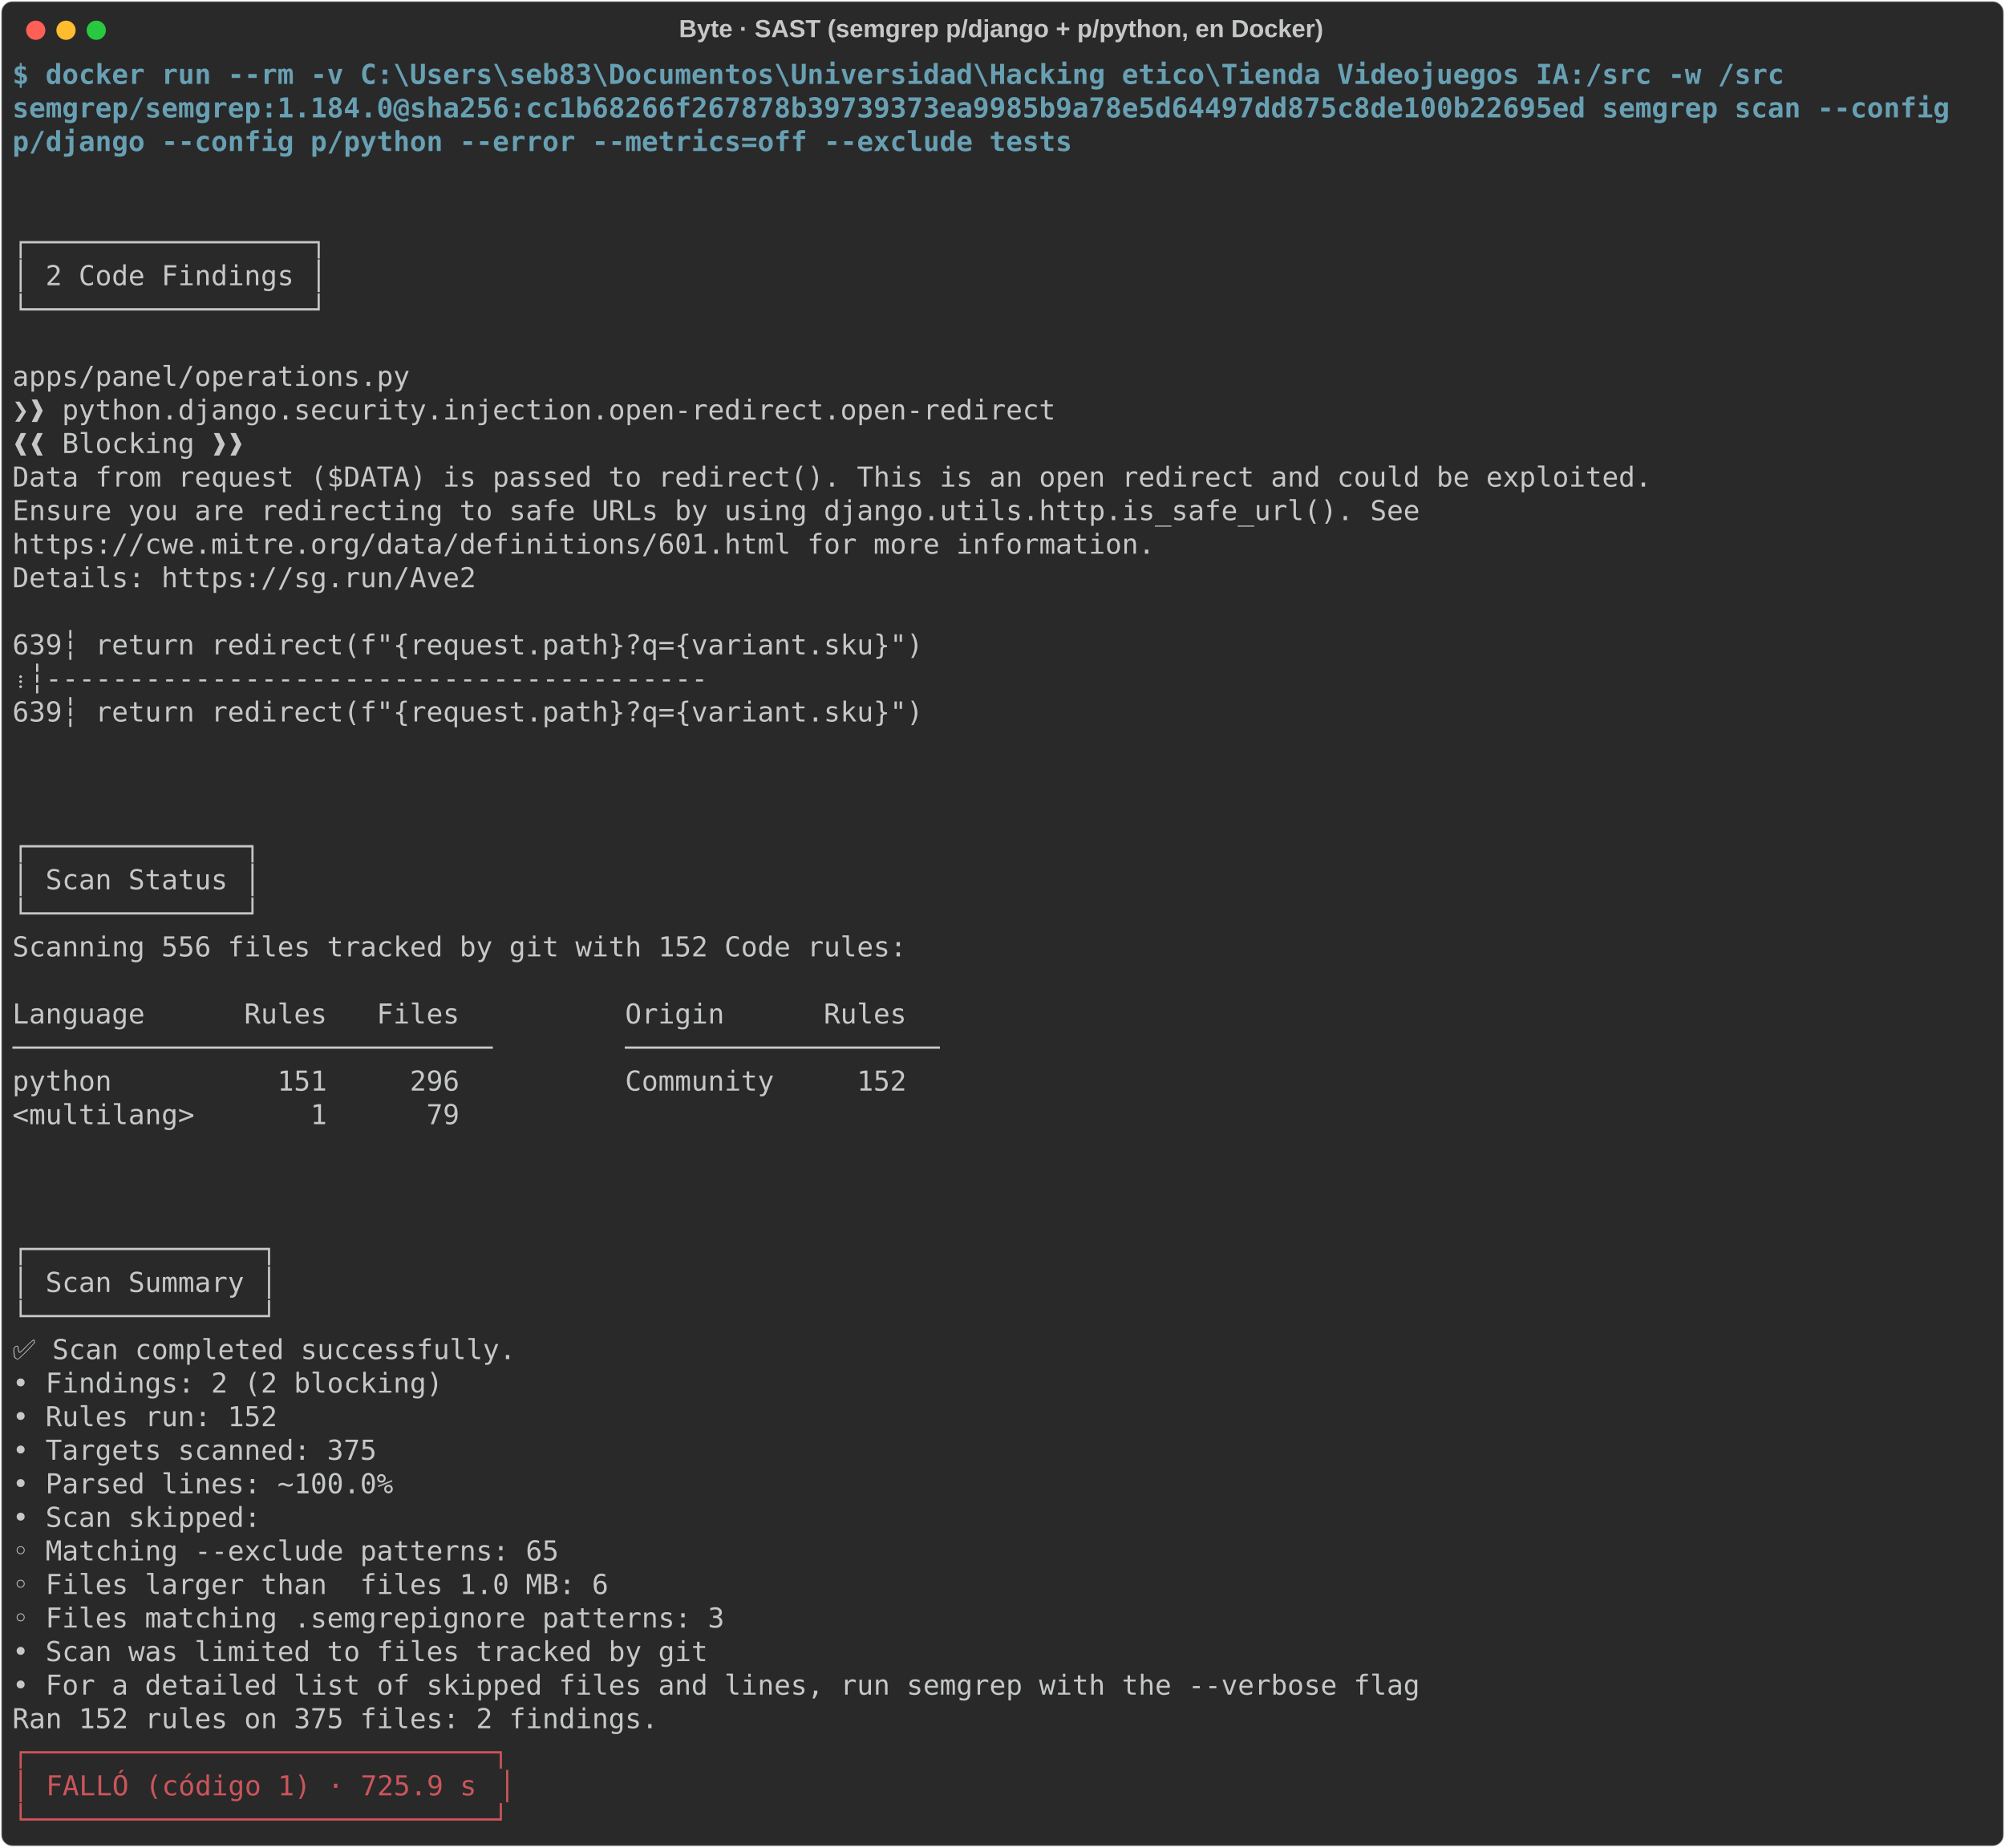
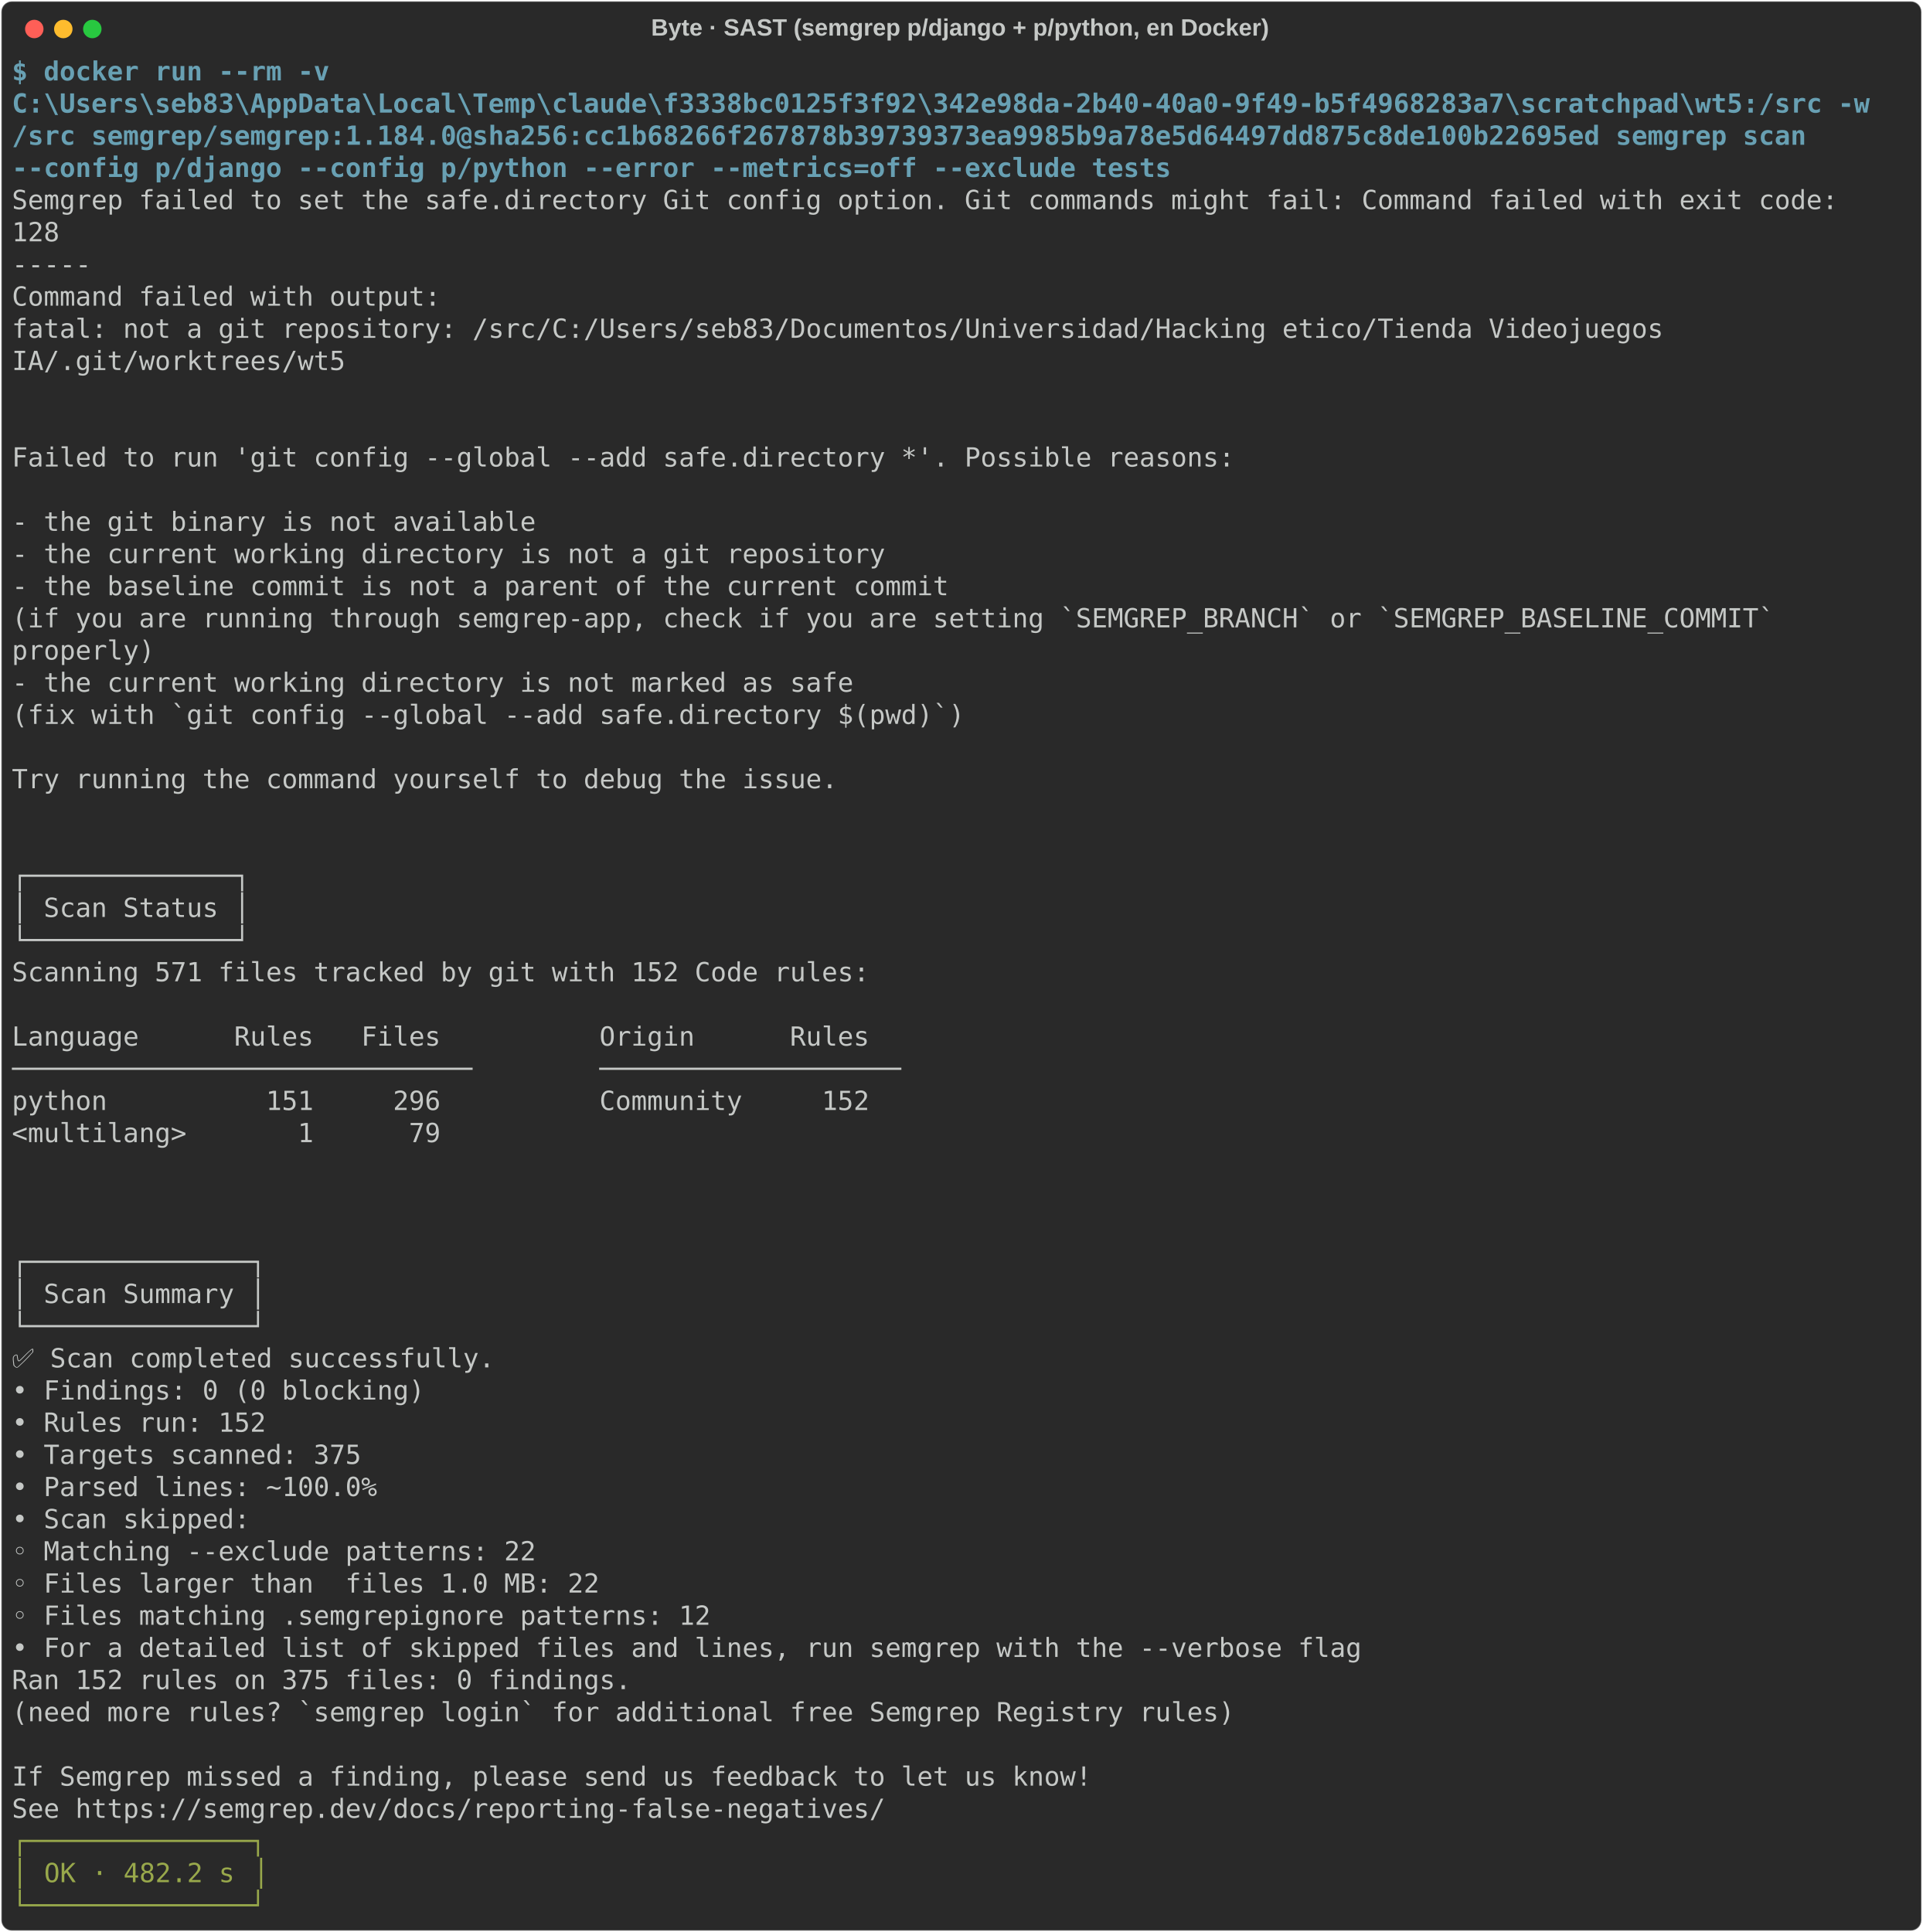
- <svg xmlns="http://www.w3.org/2000/svg" class="rich-terminal" viewBox="0 0 1458 1343.2">
+ <svg xmlns="http://www.w3.org/2000/svg" class="rich-terminal" viewBox="0 0 1458 1465.2">
  <style>

    @font-face {
        font-family: "Fira Code";
        src: local("FiraCode-Regular"),
                url("https://cdnjs.cloudflare.com/ajax/libs/firacode/6.2.0/woff2/FiraCode-Regular.woff2") format("woff2"),
                url("https://cdnjs.cloudflare.com/ajax/libs/firacode/6.2.0/woff/FiraCode-Regular.woff") format("woff");
        font-style: normal;
        font-weight: 400;
    }
    @font-face {
        font-family: "Fira Code";
        src: local("FiraCode-Bold"),
                url("https://cdnjs.cloudflare.com/ajax/libs/firacode/6.2.0/woff2/FiraCode-Bold.woff2") format("woff2"),
                url("https://cdnjs.cloudflare.com/ajax/libs/firacode/6.2.0/woff/FiraCode-Bold.woff") format("woff");
        font-style: bold;
        font-weight: 700;
    }

-     .terminal-3394221997-matrix {
+     .terminal-818592085-matrix {
        font-family: Fira Code, monospace;
        font-size: 20px;
        line-height: 24.4px;
        font-variant-east-asian: full-width;
    }

-     .terminal-3394221997-title {
+     .terminal-818592085-title {
        font-size: 18px;
        font-weight: bold;
        font-family: arial;
    }

-     .terminal-3394221997-r1 { fill: #68a0b3;font-weight: bold }
- .terminal-3394221997-r2 { fill: #c5c8c6 }
- .terminal-3394221997-r3 { fill: #cc555a }
+     .terminal-818592085-r1 { fill: #68a0b3;font-weight: bold }
+ .terminal-818592085-r2 { fill: #c5c8c6 }
+ .terminal-818592085-r3 { fill: #98a84b }
    </style>
  <defs>
-     <clipPath id="terminal-3394221997-clip-terminal">
-       <rect x="0" y="0" width="1438.6" height="1292.2" />
-     </clipPath>
-     <clipPath id="terminal-3394221997-line-0">
+     <clipPath id="terminal-818592085-clip-terminal">
+       <rect x="0" y="0" width="1438.6" height="1414.2" />
+     </clipPath>
+     <clipPath id="terminal-818592085-line-0">
      <rect x="0" y="1.5" width="1439.6" height="24.65" />
    </clipPath>
-     <clipPath id="terminal-3394221997-line-1">
+     <clipPath id="terminal-818592085-line-1">
      <rect x="0" y="25.9" width="1439.6" height="24.65" />
    </clipPath>
-     <clipPath id="terminal-3394221997-line-2">
+     <clipPath id="terminal-818592085-line-2">
      <rect x="0" y="50.3" width="1439.6" height="24.65" />
    </clipPath>
-     <clipPath id="terminal-3394221997-line-3">
+     <clipPath id="terminal-818592085-line-3">
      <rect x="0" y="74.7" width="1439.6" height="24.65" />
    </clipPath>
-     <clipPath id="terminal-3394221997-line-4">
+     <clipPath id="terminal-818592085-line-4">
      <rect x="0" y="99.1" width="1439.6" height="24.65" />
    </clipPath>
-     <clipPath id="terminal-3394221997-line-5">
+     <clipPath id="terminal-818592085-line-5">
      <rect x="0" y="123.5" width="1439.6" height="24.65" />
    </clipPath>
-     <clipPath id="terminal-3394221997-line-6">
+     <clipPath id="terminal-818592085-line-6">
      <rect x="0" y="147.9" width="1439.6" height="24.65" />
    </clipPath>
-     <clipPath id="terminal-3394221997-line-7">
+     <clipPath id="terminal-818592085-line-7">
      <rect x="0" y="172.3" width="1439.6" height="24.65" />
    </clipPath>
-     <clipPath id="terminal-3394221997-line-8">
+     <clipPath id="terminal-818592085-line-8">
      <rect x="0" y="196.7" width="1439.6" height="24.65" />
    </clipPath>
-     <clipPath id="terminal-3394221997-line-9">
+     <clipPath id="terminal-818592085-line-9">
      <rect x="0" y="221.1" width="1439.6" height="24.65" />
    </clipPath>
-     <clipPath id="terminal-3394221997-line-10">
+     <clipPath id="terminal-818592085-line-10">
      <rect x="0" y="245.5" width="1439.6" height="24.65" />
    </clipPath>
-     <clipPath id="terminal-3394221997-line-11">
+     <clipPath id="terminal-818592085-line-11">
      <rect x="0" y="269.9" width="1439.6" height="24.65" />
    </clipPath>
-     <clipPath id="terminal-3394221997-line-12">
+     <clipPath id="terminal-818592085-line-12">
      <rect x="0" y="294.3" width="1439.6" height="24.65" />
    </clipPath>
-     <clipPath id="terminal-3394221997-line-13">
+     <clipPath id="terminal-818592085-line-13">
      <rect x="0" y="318.7" width="1439.6" height="24.65" />
    </clipPath>
-     <clipPath id="terminal-3394221997-line-14">
+     <clipPath id="terminal-818592085-line-14">
      <rect x="0" y="343.1" width="1439.6" height="24.65" />
    </clipPath>
-     <clipPath id="terminal-3394221997-line-15">
+     <clipPath id="terminal-818592085-line-15">
      <rect x="0" y="367.5" width="1439.6" height="24.65" />
    </clipPath>
-     <clipPath id="terminal-3394221997-line-16">
+     <clipPath id="terminal-818592085-line-16">
      <rect x="0" y="391.9" width="1439.6" height="24.65" />
    </clipPath>
-     <clipPath id="terminal-3394221997-line-17">
+     <clipPath id="terminal-818592085-line-17">
      <rect x="0" y="416.3" width="1439.6" height="24.65" />
    </clipPath>
-     <clipPath id="terminal-3394221997-line-18">
+     <clipPath id="terminal-818592085-line-18">
      <rect x="0" y="440.7" width="1439.6" height="24.65" />
    </clipPath>
-     <clipPath id="terminal-3394221997-line-19">
+     <clipPath id="terminal-818592085-line-19">
      <rect x="0" y="465.1" width="1439.6" height="24.65" />
    </clipPath>
-     <clipPath id="terminal-3394221997-line-20">
+     <clipPath id="terminal-818592085-line-20">
      <rect x="0" y="489.5" width="1439.6" height="24.65" />
    </clipPath>
-     <clipPath id="terminal-3394221997-line-21">
+     <clipPath id="terminal-818592085-line-21">
      <rect x="0" y="513.9" width="1439.6" height="24.65" />
    </clipPath>
-     <clipPath id="terminal-3394221997-line-22">
+     <clipPath id="terminal-818592085-line-22">
      <rect x="0" y="538.3" width="1439.6" height="24.65" />
    </clipPath>
-     <clipPath id="terminal-3394221997-line-23">
+     <clipPath id="terminal-818592085-line-23">
      <rect x="0" y="562.7" width="1439.6" height="24.65" />
    </clipPath>
-     <clipPath id="terminal-3394221997-line-24">
+     <clipPath id="terminal-818592085-line-24">
      <rect x="0" y="587.1" width="1439.6" height="24.65" />
    </clipPath>
-     <clipPath id="terminal-3394221997-line-25">
+     <clipPath id="terminal-818592085-line-25">
      <rect x="0" y="611.5" width="1439.6" height="24.65" />
    </clipPath>
-     <clipPath id="terminal-3394221997-line-26">
+     <clipPath id="terminal-818592085-line-26">
      <rect x="0" y="635.9" width="1439.6" height="24.65" />
    </clipPath>
-     <clipPath id="terminal-3394221997-line-27">
+     <clipPath id="terminal-818592085-line-27">
      <rect x="0" y="660.3" width="1439.6" height="24.65" />
    </clipPath>
-     <clipPath id="terminal-3394221997-line-28">
+     <clipPath id="terminal-818592085-line-28">
      <rect x="0" y="684.7" width="1439.6" height="24.65" />
    </clipPath>
-     <clipPath id="terminal-3394221997-line-29">
+     <clipPath id="terminal-818592085-line-29">
      <rect x="0" y="709.1" width="1439.6" height="24.65" />
    </clipPath>
-     <clipPath id="terminal-3394221997-line-30">
+     <clipPath id="terminal-818592085-line-30">
      <rect x="0" y="733.5" width="1439.6" height="24.65" />
    </clipPath>
-     <clipPath id="terminal-3394221997-line-31">
+     <clipPath id="terminal-818592085-line-31">
      <rect x="0" y="757.9" width="1439.6" height="24.65" />
    </clipPath>
-     <clipPath id="terminal-3394221997-line-32">
+     <clipPath id="terminal-818592085-line-32">
      <rect x="0" y="782.3" width="1439.6" height="24.65" />
    </clipPath>
-     <clipPath id="terminal-3394221997-line-33">
+     <clipPath id="terminal-818592085-line-33">
      <rect x="0" y="806.7" width="1439.6" height="24.65" />
    </clipPath>
-     <clipPath id="terminal-3394221997-line-34">
+     <clipPath id="terminal-818592085-line-34">
      <rect x="0" y="831.1" width="1439.6" height="24.65" />
    </clipPath>
-     <clipPath id="terminal-3394221997-line-35">
+     <clipPath id="terminal-818592085-line-35">
      <rect x="0" y="855.5" width="1439.6" height="24.65" />
    </clipPath>
-     <clipPath id="terminal-3394221997-line-36">
+     <clipPath id="terminal-818592085-line-36">
      <rect x="0" y="879.9" width="1439.6" height="24.65" />
    </clipPath>
-     <clipPath id="terminal-3394221997-line-37">
+     <clipPath id="terminal-818592085-line-37">
      <rect x="0" y="904.3" width="1439.6" height="24.65" />
    </clipPath>
-     <clipPath id="terminal-3394221997-line-38">
+     <clipPath id="terminal-818592085-line-38">
      <rect x="0" y="928.7" width="1439.6" height="24.65" />
    </clipPath>
-     <clipPath id="terminal-3394221997-line-39">
+     <clipPath id="terminal-818592085-line-39">
      <rect x="0" y="953.1" width="1439.6" height="24.65" />
    </clipPath>
-     <clipPath id="terminal-3394221997-line-40">
+     <clipPath id="terminal-818592085-line-40">
      <rect x="0" y="977.5" width="1439.6" height="24.65" />
    </clipPath>
-     <clipPath id="terminal-3394221997-line-41">
+     <clipPath id="terminal-818592085-line-41">
      <rect x="0" y="1001.9" width="1439.6" height="24.65" />
    </clipPath>
-     <clipPath id="terminal-3394221997-line-42">
+     <clipPath id="terminal-818592085-line-42">
      <rect x="0" y="1026.3" width="1439.6" height="24.65" />
    </clipPath>
-     <clipPath id="terminal-3394221997-line-43">
+     <clipPath id="terminal-818592085-line-43">
      <rect x="0" y="1050.7" width="1439.6" height="24.65" />
    </clipPath>
-     <clipPath id="terminal-3394221997-line-44">
+     <clipPath id="terminal-818592085-line-44">
      <rect x="0" y="1075.1" width="1439.6" height="24.65" />
    </clipPath>
-     <clipPath id="terminal-3394221997-line-45">
+     <clipPath id="terminal-818592085-line-45">
      <rect x="0" y="1099.5" width="1439.6" height="24.65" />
    </clipPath>
-     <clipPath id="terminal-3394221997-line-46">
+     <clipPath id="terminal-818592085-line-46">
      <rect x="0" y="1123.9" width="1439.6" height="24.65" />
    </clipPath>
-     <clipPath id="terminal-3394221997-line-47">
+     <clipPath id="terminal-818592085-line-47">
      <rect x="0" y="1148.3" width="1439.6" height="24.65" />
    </clipPath>
-     <clipPath id="terminal-3394221997-line-48">
+     <clipPath id="terminal-818592085-line-48">
      <rect x="0" y="1172.7" width="1439.6" height="24.65" />
    </clipPath>
-     <clipPath id="terminal-3394221997-line-49">
+     <clipPath id="terminal-818592085-line-49">
      <rect x="0" y="1197.1" width="1439.6" height="24.65" />
    </clipPath>
-     <clipPath id="terminal-3394221997-line-50">
+     <clipPath id="terminal-818592085-line-50">
      <rect x="0" y="1221.5" width="1439.6" height="24.65" />
    </clipPath>
-     <clipPath id="terminal-3394221997-line-51">
+     <clipPath id="terminal-818592085-line-51">
      <rect x="0" y="1245.9" width="1439.6" height="24.65" />
    </clipPath>
+     <clipPath id="terminal-818592085-line-52">
+       <rect x="0" y="1270.3" width="1439.6" height="24.65" />
+     </clipPath>
+     <clipPath id="terminal-818592085-line-53">
+       <rect x="0" y="1294.7" width="1439.6" height="24.65" />
+     </clipPath>
+     <clipPath id="terminal-818592085-line-54">
+       <rect x="0" y="1319.1" width="1439.6" height="24.65" />
+     </clipPath>
+     <clipPath id="terminal-818592085-line-55">
+       <rect x="0" y="1343.5" width="1439.6" height="24.65" />
+     </clipPath>
+     <clipPath id="terminal-818592085-line-56">
+       <rect x="0" y="1367.9" width="1439.6" height="24.65" />
+     </clipPath>
  </defs>
-   <rect fill="#292929" stroke="rgba(255,255,255,0.35)" stroke-width="1" x="1" y="1" width="1456" height="1341.2" rx="8" />
-   <text class="terminal-3394221997-title" fill="#c5c8c6" text-anchor="middle" x="728" y="27">Byte · SAST (semgrep p/django + p/python, en Docker)</text>
+   <rect fill="#292929" stroke="rgba(255,255,255,0.35)" stroke-width="1" x="1" y="1" width="1456" height="1463.2" rx="8" />
+   <text class="terminal-818592085-title" fill="#c5c8c6" text-anchor="middle" x="728" y="27">Byte · SAST (semgrep p/django + p/python, en Docker)</text>
  <g transform="translate(26,22)">
    <circle cx="0" cy="0" r="7" fill="#ff5f57" />
    <circle cx="22" cy="0" r="7" fill="#febc2e" />
    <circle cx="44" cy="0" r="7" fill="#28c840" />
  </g>
-   <g transform="translate(9, 41)" clip-path="url(#terminal-3394221997-clip-terminal)">
-     <g class="terminal-3394221997-matrix">
-       <text class="terminal-3394221997-r1" x="0" y="20" textLength="1317.6" clip-path="url(#terminal-3394221997-line-0)">$ docker run --rm -v C:\Users\seb83\Documentos\Universidad\Hacking etico\Tienda Videojuegos IA:/src -w /src </text>
-       <text class="terminal-3394221997-r2" x="1439.6" y="20" textLength="12.2" clip-path="url(#terminal-3394221997-line-0)">
- </text>
-       <text class="terminal-3394221997-r1" x="0" y="44.4" textLength="1439.6" clip-path="url(#terminal-3394221997-line-1)">semgrep/semgrep:1.184.0@sha256:cc1b68266f267878b39739373ea9985b9a78e5d64497dd875c8de100b22695ed semgrep scan --config </text>
-       <text class="terminal-3394221997-r2" x="1439.6" y="44.4" textLength="12.2" clip-path="url(#terminal-3394221997-line-1)">
- </text>
-       <text class="terminal-3394221997-r1" x="0" y="68.8" textLength="780.8" clip-path="url(#terminal-3394221997-line-2)">p/django --config p/python --error --metrics=off --exclude tests</text>
-       <text class="terminal-3394221997-r2" x="1439.6" y="68.8" textLength="12.2" clip-path="url(#terminal-3394221997-line-2)">
- </text>
-       <text class="terminal-3394221997-r2" x="1439.6" y="93.2" textLength="12.2" clip-path="url(#terminal-3394221997-line-3)">
- </text>
-       <text class="terminal-3394221997-r2" x="1439.6" y="117.6" textLength="12.2" clip-path="url(#terminal-3394221997-line-4)">
- </text>
-       <text class="terminal-3394221997-r2" x="0" y="142" textLength="231.8" clip-path="url(#terminal-3394221997-line-5)">┌─────────────────┐</text>
-       <text class="terminal-3394221997-r2" x="1439.6" y="142" textLength="12.2" clip-path="url(#terminal-3394221997-line-5)">
- </text>
-       <text class="terminal-3394221997-r2" x="0" y="166.4" textLength="231.8" clip-path="url(#terminal-3394221997-line-6)">│ 2 Code Findings │</text>
-       <text class="terminal-3394221997-r2" x="1439.6" y="166.4" textLength="12.2" clip-path="url(#terminal-3394221997-line-6)">
- </text>
-       <text class="terminal-3394221997-r2" x="0" y="190.8" textLength="231.8" clip-path="url(#terminal-3394221997-line-7)">└─────────────────┘</text>
-       <text class="terminal-3394221997-r2" x="1439.6" y="190.8" textLength="12.2" clip-path="url(#terminal-3394221997-line-7)">
- </text>
-       <text class="terminal-3394221997-r2" x="1439.6" y="215.2" textLength="12.2" clip-path="url(#terminal-3394221997-line-8)">
- </text>
-       <text class="terminal-3394221997-r2" x="0" y="239.6" textLength="341.6" clip-path="url(#terminal-3394221997-line-9)">    apps/panel/operations.py</text>
-       <text class="terminal-3394221997-r2" x="1439.6" y="239.6" textLength="12.2" clip-path="url(#terminal-3394221997-line-9)">
- </text>
-       <text class="terminal-3394221997-r2" x="0" y="264" textLength="817.4" clip-path="url(#terminal-3394221997-line-10)">    ❯❱ python.django.security.injection.open-redirect.open-redirect</text>
-       <text class="terminal-3394221997-r2" x="1439.6" y="264" textLength="12.2" clip-path="url(#terminal-3394221997-line-10)">
- </text>
-       <text class="terminal-3394221997-r2" x="0" y="288.4" textLength="292.8" clip-path="url(#terminal-3394221997-line-11)">          ❰❰ Blocking ❱❱</text>
-       <text class="terminal-3394221997-r2" x="1439.6" y="288.4" textLength="12.2" clip-path="url(#terminal-3394221997-line-11)">
- </text>
-       <text class="terminal-3394221997-r2" x="0" y="312.8" textLength="1329.8" clip-path="url(#terminal-3394221997-line-12)">          Data from request ($DATA) is passed to redirect(). This is an open redirect and could be exploited.</text>
-       <text class="terminal-3394221997-r2" x="1439.6" y="312.8" textLength="12.2" clip-path="url(#terminal-3394221997-line-12)">
- </text>
-       <text class="terminal-3394221997-r2" x="0" y="337.2" textLength="1329.8" clip-path="url(#terminal-3394221997-line-13)">          Ensure you are redirecting to safe URLs by using django.utils.http.is_safe_url(). See              </text>
-       <text class="terminal-3394221997-r2" x="1439.6" y="337.2" textLength="12.2" clip-path="url(#terminal-3394221997-line-13)">
- </text>
-       <text class="terminal-3394221997-r2" x="0" y="361.6" textLength="1329.8" clip-path="url(#terminal-3394221997-line-14)">          https://cwe.mitre.org/data/definitions/601.html for more information.                              </text>
-       <text class="terminal-3394221997-r2" x="1439.6" y="361.6" textLength="12.2" clip-path="url(#terminal-3394221997-line-14)">
- </text>
-       <text class="terminal-3394221997-r2" x="0" y="386" textLength="1329.8" clip-path="url(#terminal-3394221997-line-15)">          Details: https://sg.run/Ave2                                                                       </text>
-       <text class="terminal-3394221997-r2" x="1439.6" y="386" textLength="12.2" clip-path="url(#terminal-3394221997-line-15)">
- </text>
-       <text class="terminal-3394221997-r2" x="1439.6" y="410.4" textLength="12.2" clip-path="url(#terminal-3394221997-line-16)">
- </text>
-       <text class="terminal-3394221997-r2" x="0" y="434.8" textLength="793" clip-path="url(#terminal-3394221997-line-17)">          639┆ return redirect(f"{request.path}?q={variant.sku}")</text>
-       <text class="terminal-3394221997-r2" x="1439.6" y="434.8" textLength="12.2" clip-path="url(#terminal-3394221997-line-17)">
- </text>
-       <text class="terminal-3394221997-r2" x="0" y="459.2" textLength="658.8" clip-path="url(#terminal-3394221997-line-18)">            ⋮┆----------------------------------------</text>
-       <text class="terminal-3394221997-r2" x="1439.6" y="459.2" textLength="12.2" clip-path="url(#terminal-3394221997-line-18)">
- </text>
-       <text class="terminal-3394221997-r2" x="0" y="483.6" textLength="793" clip-path="url(#terminal-3394221997-line-19)">          639┆ return redirect(f"{request.path}?q={variant.sku}")</text>
-       <text class="terminal-3394221997-r2" x="1439.6" y="483.6" textLength="12.2" clip-path="url(#terminal-3394221997-line-19)">
- </text>
-       <text class="terminal-3394221997-r2" x="1439.6" y="508" textLength="12.2" clip-path="url(#terminal-3394221997-line-20)">
- </text>
-       <text class="terminal-3394221997-r2" x="1439.6" y="532.4" textLength="12.2" clip-path="url(#terminal-3394221997-line-21)">
- </text>
-       <text class="terminal-3394221997-r2" x="1439.6" y="556.8" textLength="12.2" clip-path="url(#terminal-3394221997-line-22)">
- </text>
-       <text class="terminal-3394221997-r2" x="0" y="581.2" textLength="183" clip-path="url(#terminal-3394221997-line-23)">┌─────────────┐</text>
-       <text class="terminal-3394221997-r2" x="1439.6" y="581.2" textLength="12.2" clip-path="url(#terminal-3394221997-line-23)">
- </text>
-       <text class="terminal-3394221997-r2" x="0" y="605.6" textLength="183" clip-path="url(#terminal-3394221997-line-24)">│ Scan Status │</text>
-       <text class="terminal-3394221997-r2" x="1439.6" y="605.6" textLength="12.2" clip-path="url(#terminal-3394221997-line-24)">
- </text>
-       <text class="terminal-3394221997-r2" x="0" y="630" textLength="183" clip-path="url(#terminal-3394221997-line-25)">└─────────────┘</text>
-       <text class="terminal-3394221997-r2" x="1439.6" y="630" textLength="12.2" clip-path="url(#terminal-3394221997-line-25)">
- </text>
-       <text class="terminal-3394221997-r2" x="0" y="654.4" textLength="683.2" clip-path="url(#terminal-3394221997-line-26)">  Scanning 556 files tracked by git with 152 Code rules:</text>
-       <text class="terminal-3394221997-r2" x="1439.6" y="654.4" textLength="12.2" clip-path="url(#terminal-3394221997-line-26)">
- </text>
-       <text class="terminal-3394221997-r2" x="1439.6" y="678.8" textLength="12.2" clip-path="url(#terminal-3394221997-line-27)">
- </text>
-       <text class="terminal-3394221997-r2" x="0" y="703.2" textLength="1439.6" clip-path="url(#terminal-3394221997-line-28)">  Language      Rules   Files          Origin      Rules                                                              </text>
-       <text class="terminal-3394221997-r2" x="1439.6" y="703.2" textLength="12.2" clip-path="url(#terminal-3394221997-line-28)">
- </text>
-       <text class="terminal-3394221997-r2" x="0" y="727.6" textLength="1439.6" clip-path="url(#terminal-3394221997-line-29)"> ─────────────────────────────        ───────────────────                                                             </text>
-       <text class="terminal-3394221997-r2" x="1439.6" y="727.6" textLength="12.2" clip-path="url(#terminal-3394221997-line-29)">
- </text>
-       <text class="terminal-3394221997-r2" x="0" y="752" textLength="1439.6" clip-path="url(#terminal-3394221997-line-30)">  python          151     296          Community     152                                                              </text>
-       <text class="terminal-3394221997-r2" x="1439.6" y="752" textLength="12.2" clip-path="url(#terminal-3394221997-line-30)">
- </text>
-       <text class="terminal-3394221997-r2" x="0" y="776.4" textLength="1439.6" clip-path="url(#terminal-3394221997-line-31)">  &lt;multilang&gt;       1      79                                                                                         </text>
-       <text class="terminal-3394221997-r2" x="1439.6" y="776.4" textLength="12.2" clip-path="url(#terminal-3394221997-line-31)">
- </text>
-       <text class="terminal-3394221997-r2" x="1439.6" y="800.8" textLength="12.2" clip-path="url(#terminal-3394221997-line-32)">
- </text>
-       <text class="terminal-3394221997-r2" x="1439.6" y="825.2" textLength="12.2" clip-path="url(#terminal-3394221997-line-33)">
- </text>
-       <text class="terminal-3394221997-r2" x="1439.6" y="849.6" textLength="12.2" clip-path="url(#terminal-3394221997-line-34)">
- </text>
-       <text class="terminal-3394221997-r2" x="0" y="874" textLength="195.2" clip-path="url(#terminal-3394221997-line-35)">┌──────────────┐</text>
-       <text class="terminal-3394221997-r2" x="1439.6" y="874" textLength="12.2" clip-path="url(#terminal-3394221997-line-35)">
- </text>
-       <text class="terminal-3394221997-r2" x="0" y="898.4" textLength="195.2" clip-path="url(#terminal-3394221997-line-36)">│ Scan Summary │</text>
-       <text class="terminal-3394221997-r2" x="1439.6" y="898.4" textLength="12.2" clip-path="url(#terminal-3394221997-line-36)">
- </text>
-       <text class="terminal-3394221997-r2" x="0" y="922.8" textLength="195.2" clip-path="url(#terminal-3394221997-line-37)">└──────────────┘</text>
-       <text class="terminal-3394221997-r2" x="1439.6" y="922.8" textLength="12.2" clip-path="url(#terminal-3394221997-line-37)">
- </text>
-       <text class="terminal-3394221997-r2" x="0" y="947.2" textLength="366" clip-path="url(#terminal-3394221997-line-38)">✅ Scan completed successfully.</text>
-       <text class="terminal-3394221997-r2" x="1439.6" y="947.2" textLength="12.2" clip-path="url(#terminal-3394221997-line-38)">
- </text>
-       <text class="terminal-3394221997-r2" x="0" y="971.6" textLength="329.4" clip-path="url(#terminal-3394221997-line-39)"> • Findings: 2 (2 blocking)</text>
-       <text class="terminal-3394221997-r2" x="1439.6" y="971.6" textLength="12.2" clip-path="url(#terminal-3394221997-line-39)">
- </text>
-       <text class="terminal-3394221997-r2" x="0" y="996" textLength="207.4" clip-path="url(#terminal-3394221997-line-40)"> • Rules run: 152</text>
-       <text class="terminal-3394221997-r2" x="1439.6" y="996" textLength="12.2" clip-path="url(#terminal-3394221997-line-40)">
- </text>
-       <text class="terminal-3394221997-r2" x="0" y="1020.4" textLength="280.6" clip-path="url(#terminal-3394221997-line-41)"> • Targets scanned: 375</text>
-       <text class="terminal-3394221997-r2" x="1439.6" y="1020.4" textLength="12.2" clip-path="url(#terminal-3394221997-line-41)">
- </text>
-       <text class="terminal-3394221997-r2" x="0" y="1044.8" textLength="292.8" clip-path="url(#terminal-3394221997-line-42)"> • Parsed lines: ~100.0%</text>
-       <text class="terminal-3394221997-r2" x="1439.6" y="1044.8" textLength="12.2" clip-path="url(#terminal-3394221997-line-42)">
- </text>
-       <text class="terminal-3394221997-r2" x="0" y="1069.2" textLength="207.4" clip-path="url(#terminal-3394221997-line-43)"> • Scan skipped: </text>
-       <text class="terminal-3394221997-r2" x="1439.6" y="1069.2" textLength="12.2" clip-path="url(#terminal-3394221997-line-43)">
- </text>
-       <text class="terminal-3394221997-r2" x="0" y="1093.6" textLength="439.2" clip-path="url(#terminal-3394221997-line-44)">   ◦ Matching --exclude patterns: 65</text>
-       <text class="terminal-3394221997-r2" x="1439.6" y="1093.6" textLength="12.2" clip-path="url(#terminal-3394221997-line-44)">
- </text>
-       <text class="terminal-3394221997-r2" x="0" y="1118" textLength="475.8" clip-path="url(#terminal-3394221997-line-45)">   ◦ Files larger than  files 1.0 MB: 6</text>
-       <text class="terminal-3394221997-r2" x="1439.6" y="1118" textLength="12.2" clip-path="url(#terminal-3394221997-line-45)">
- </text>
-       <text class="terminal-3394221997-r2" x="0" y="1142.4" textLength="561.2" clip-path="url(#terminal-3394221997-line-46)">   ◦ Files matching .semgrepignore patterns: 3</text>
-       <text class="terminal-3394221997-r2" x="1439.6" y="1142.4" textLength="12.2" clip-path="url(#terminal-3394221997-line-46)">
- </text>
-       <text class="terminal-3394221997-r2" x="0" y="1166.8" textLength="524.6" clip-path="url(#terminal-3394221997-line-47)"> • Scan was limited to files tracked by git</text>
-       <text class="terminal-3394221997-r2" x="1439.6" y="1166.8" textLength="12.2" clip-path="url(#terminal-3394221997-line-47)">
- </text>
-       <text class="terminal-3394221997-r2" x="0" y="1191.2" textLength="1049.2" clip-path="url(#terminal-3394221997-line-48)"> • For a detailed list of skipped files and lines, run semgrep with the --verbose flag</text>
-       <text class="terminal-3394221997-r2" x="1439.6" y="1191.2" textLength="12.2" clip-path="url(#terminal-3394221997-line-48)">
- </text>
-       <text class="terminal-3394221997-r2" x="0" y="1215.6" textLength="475.8" clip-path="url(#terminal-3394221997-line-49)">Ran 152 rules on 375 files: 2 findings.</text>
-       <text class="terminal-3394221997-r2" x="1439.6" y="1215.6" textLength="12.2" clip-path="url(#terminal-3394221997-line-49)">
- </text>
-       <text class="terminal-3394221997-r3" x="0" y="1240" textLength="366" clip-path="url(#terminal-3394221997-line-50)">┌────────────────────────────┐</text>
-       <text class="terminal-3394221997-r2" x="1439.6" y="1240" textLength="12.2" clip-path="url(#terminal-3394221997-line-50)">
- </text>
-       <text class="terminal-3394221997-r3" x="0" y="1264.4" textLength="12.2" clip-path="url(#terminal-3394221997-line-51)">│</text>
-       <text class="terminal-3394221997-r3" x="24.4" y="1264.4" textLength="317.2" clip-path="url(#terminal-3394221997-line-51)">FALLÓ (código 1) · 725.9 s</text>
-       <text class="terminal-3394221997-r3" x="353.8" y="1264.4" textLength="12.2" clip-path="url(#terminal-3394221997-line-51)">│</text>
-       <text class="terminal-3394221997-r2" x="1439.6" y="1264.4" textLength="12.2" clip-path="url(#terminal-3394221997-line-51)">
- </text>
-       <text class="terminal-3394221997-r3" x="0" y="1288.8" textLength="366" clip-path="url(#terminal-3394221997-line-52)">└────────────────────────────┘</text>
-       <text class="terminal-3394221997-r2" x="1439.6" y="1288.8" textLength="12.2" clip-path="url(#terminal-3394221997-line-52)">
+   <g transform="translate(9, 41)" clip-path="url(#terminal-818592085-clip-terminal)">
+     <g class="terminal-818592085-matrix">
+       <text class="terminal-818592085-r1" x="0" y="20" textLength="256.2" clip-path="url(#terminal-818592085-line-0)">$ docker run --rm -v </text>
+       <text class="terminal-818592085-r2" x="1439.6" y="20" textLength="12.2" clip-path="url(#terminal-818592085-line-0)">
+ </text>
+       <text class="terminal-818592085-r1" x="0" y="44.4" textLength="1439.6" clip-path="url(#terminal-818592085-line-1)">C:\Users\seb83\AppData\Local\Temp\claude\f3338bc0125f3f92\342e98da-2b40-40a0-9f49-b5f4968283a7\scratchpad\wt5:/src -w </text>
+       <text class="terminal-818592085-r2" x="1439.6" y="44.4" textLength="12.2" clip-path="url(#terminal-818592085-line-1)">
+ </text>
+       <text class="terminal-818592085-r1" x="0" y="68.8" textLength="1390.8" clip-path="url(#terminal-818592085-line-2)">/src semgrep/semgrep:1.184.0@sha256:cc1b68266f267878b39739373ea9985b9a78e5d64497dd875c8de100b22695ed semgrep scan </text>
+       <text class="terminal-818592085-r2" x="1439.6" y="68.8" textLength="12.2" clip-path="url(#terminal-818592085-line-2)">
+ </text>
+       <text class="terminal-818592085-r1" x="0" y="93.2" textLength="890.6" clip-path="url(#terminal-818592085-line-3)">--config p/django --config p/python --error --metrics=off --exclude tests</text>
+       <text class="terminal-818592085-r2" x="1439.6" y="93.2" textLength="12.2" clip-path="url(#terminal-818592085-line-3)">
+ </text>
+       <text class="terminal-818592085-r2" x="0" y="117.6" textLength="1415.2" clip-path="url(#terminal-818592085-line-4)">Semgrep failed to set the safe.directory Git config option. Git commands might fail: Command failed with exit code: </text>
+       <text class="terminal-818592085-r2" x="1439.6" y="117.6" textLength="12.2" clip-path="url(#terminal-818592085-line-4)">
+ </text>
+       <text class="terminal-818592085-r2" x="0" y="142" textLength="36.6" clip-path="url(#terminal-818592085-line-5)">128</text>
+       <text class="terminal-818592085-r2" x="1439.6" y="142" textLength="12.2" clip-path="url(#terminal-818592085-line-5)">
+ </text>
+       <text class="terminal-818592085-r2" x="0" y="166.4" textLength="61" clip-path="url(#terminal-818592085-line-6)">-----</text>
+       <text class="terminal-818592085-r2" x="1439.6" y="166.4" textLength="12.2" clip-path="url(#terminal-818592085-line-6)">
+ </text>
+       <text class="terminal-818592085-r2" x="0" y="190.8" textLength="329.4" clip-path="url(#terminal-818592085-line-7)">Command failed with output:</text>
+       <text class="terminal-818592085-r2" x="1439.6" y="190.8" textLength="12.2" clip-path="url(#terminal-818592085-line-7)">
+ </text>
+       <text class="terminal-818592085-r2" x="0" y="215.2" textLength="1281" clip-path="url(#terminal-818592085-line-8)">fatal: not a git repository: /src/C:/Users/seb83/Documentos/Universidad/Hacking etico/Tienda Videojuegos </text>
+       <text class="terminal-818592085-r2" x="1439.6" y="215.2" textLength="12.2" clip-path="url(#terminal-818592085-line-8)">
+ </text>
+       <text class="terminal-818592085-r2" x="0" y="239.6" textLength="256.2" clip-path="url(#terminal-818592085-line-9)">IA/.git/worktrees/wt5</text>
+       <text class="terminal-818592085-r2" x="1439.6" y="239.6" textLength="12.2" clip-path="url(#terminal-818592085-line-9)">
+ </text>
+       <text class="terminal-818592085-r2" x="1439.6" y="264" textLength="12.2" clip-path="url(#terminal-818592085-line-10)">
+ </text>
+       <text class="terminal-818592085-r2" x="1439.6" y="288.4" textLength="12.2" clip-path="url(#terminal-818592085-line-11)">
+ </text>
+       <text class="terminal-818592085-r2" x="0" y="312.8" textLength="939.4" clip-path="url(#terminal-818592085-line-12)">Failed to run 'git config --global --add safe.directory *'. Possible reasons:</text>
+       <text class="terminal-818592085-r2" x="1439.6" y="312.8" textLength="12.2" clip-path="url(#terminal-818592085-line-12)">
+ </text>
+       <text class="terminal-818592085-r2" x="1439.6" y="337.2" textLength="12.2" clip-path="url(#terminal-818592085-line-13)">
+ </text>
+       <text class="terminal-818592085-r2" x="0" y="361.6" textLength="402.6" clip-path="url(#terminal-818592085-line-14)">- the git binary is not available</text>
+       <text class="terminal-818592085-r2" x="1439.6" y="361.6" textLength="12.2" clip-path="url(#terminal-818592085-line-14)">
+ </text>
+       <text class="terminal-818592085-r2" x="0" y="386" textLength="671" clip-path="url(#terminal-818592085-line-15)">- the current working directory is not a git repository</text>
+       <text class="terminal-818592085-r2" x="1439.6" y="386" textLength="12.2" clip-path="url(#terminal-818592085-line-15)">
+ </text>
+       <text class="terminal-818592085-r2" x="0" y="410.4" textLength="719.8" clip-path="url(#terminal-818592085-line-16)">- the baseline commit is not a parent of the current commit</text>
+       <text class="terminal-818592085-r2" x="1439.6" y="410.4" textLength="12.2" clip-path="url(#terminal-818592085-line-16)">
+ </text>
+       <text class="terminal-818592085-r2" x="0" y="434.8" textLength="1415.2" clip-path="url(#terminal-818592085-line-17)">    (if you are running through semgrep-app, check if you are setting `SEMGREP_BRANCH` or `SEMGREP_BASELINE_COMMIT` </text>
+       <text class="terminal-818592085-r2" x="1439.6" y="434.8" textLength="12.2" clip-path="url(#terminal-818592085-line-17)">
+ </text>
+       <text class="terminal-818592085-r2" x="0" y="459.2" textLength="109.8" clip-path="url(#terminal-818592085-line-18)">properly)</text>
+       <text class="terminal-818592085-r2" x="1439.6" y="459.2" textLength="12.2" clip-path="url(#terminal-818592085-line-18)">
+ </text>
+       <text class="terminal-818592085-r2" x="0" y="483.6" textLength="646.6" clip-path="url(#terminal-818592085-line-19)">- the current working directory is not marked as safe</text>
+       <text class="terminal-818592085-r2" x="1439.6" y="483.6" textLength="12.2" clip-path="url(#terminal-818592085-line-19)">
+ </text>
+       <text class="terminal-818592085-r2" x="0" y="508" textLength="780.8" clip-path="url(#terminal-818592085-line-20)">    (fix with `git config --global --add safe.directory $(pwd)`)</text>
+       <text class="terminal-818592085-r2" x="1439.6" y="508" textLength="12.2" clip-path="url(#terminal-818592085-line-20)">
+ </text>
+       <text class="terminal-818592085-r2" x="1439.6" y="532.4" textLength="12.2" clip-path="url(#terminal-818592085-line-21)">
+ </text>
+       <text class="terminal-818592085-r2" x="0" y="556.8" textLength="634.4" clip-path="url(#terminal-818592085-line-22)">Try running the command yourself to debug the issue.</text>
+       <text class="terminal-818592085-r2" x="1439.6" y="556.8" textLength="12.2" clip-path="url(#terminal-818592085-line-22)">
+ </text>
+       <text class="terminal-818592085-r2" x="1439.6" y="581.2" textLength="12.2" clip-path="url(#terminal-818592085-line-23)">
+ </text>
+       <text class="terminal-818592085-r2" x="1439.6" y="605.6" textLength="12.2" clip-path="url(#terminal-818592085-line-24)">
+ </text>
+       <text class="terminal-818592085-r2" x="0" y="630" textLength="183" clip-path="url(#terminal-818592085-line-25)">┌─────────────┐</text>
+       <text class="terminal-818592085-r2" x="1439.6" y="630" textLength="12.2" clip-path="url(#terminal-818592085-line-25)">
+ </text>
+       <text class="terminal-818592085-r2" x="0" y="654.4" textLength="183" clip-path="url(#terminal-818592085-line-26)">│ Scan Status │</text>
+       <text class="terminal-818592085-r2" x="1439.6" y="654.4" textLength="12.2" clip-path="url(#terminal-818592085-line-26)">
+ </text>
+       <text class="terminal-818592085-r2" x="0" y="678.8" textLength="183" clip-path="url(#terminal-818592085-line-27)">└─────────────┘</text>
+       <text class="terminal-818592085-r2" x="1439.6" y="678.8" textLength="12.2" clip-path="url(#terminal-818592085-line-27)">
+ </text>
+       <text class="terminal-818592085-r2" x="0" y="703.2" textLength="683.2" clip-path="url(#terminal-818592085-line-28)">  Scanning 571 files tracked by git with 152 Code rules:</text>
+       <text class="terminal-818592085-r2" x="1439.6" y="703.2" textLength="12.2" clip-path="url(#terminal-818592085-line-28)">
+ </text>
+       <text class="terminal-818592085-r2" x="1439.6" y="727.6" textLength="12.2" clip-path="url(#terminal-818592085-line-29)">
+ </text>
+       <text class="terminal-818592085-r2" x="0" y="752" textLength="1439.6" clip-path="url(#terminal-818592085-line-30)">  Language      Rules   Files          Origin      Rules                                                              </text>
+       <text class="terminal-818592085-r2" x="1439.6" y="752" textLength="12.2" clip-path="url(#terminal-818592085-line-30)">
+ </text>
+       <text class="terminal-818592085-r2" x="0" y="776.4" textLength="1439.6" clip-path="url(#terminal-818592085-line-31)"> ─────────────────────────────        ───────────────────                                                             </text>
+       <text class="terminal-818592085-r2" x="1439.6" y="776.4" textLength="12.2" clip-path="url(#terminal-818592085-line-31)">
+ </text>
+       <text class="terminal-818592085-r2" x="0" y="800.8" textLength="1439.6" clip-path="url(#terminal-818592085-line-32)">  python          151     296          Community     152                                                              </text>
+       <text class="terminal-818592085-r2" x="1439.6" y="800.8" textLength="12.2" clip-path="url(#terminal-818592085-line-32)">
+ </text>
+       <text class="terminal-818592085-r2" x="0" y="825.2" textLength="1439.6" clip-path="url(#terminal-818592085-line-33)">  &lt;multilang&gt;       1      79                                                                                         </text>
+       <text class="terminal-818592085-r2" x="1439.6" y="825.2" textLength="12.2" clip-path="url(#terminal-818592085-line-33)">
+ </text>
+       <text class="terminal-818592085-r2" x="1439.6" y="849.6" textLength="12.2" clip-path="url(#terminal-818592085-line-34)">
+ </text>
+       <text class="terminal-818592085-r2" x="1439.6" y="874" textLength="12.2" clip-path="url(#terminal-818592085-line-35)">
+ </text>
+       <text class="terminal-818592085-r2" x="1439.6" y="898.4" textLength="12.2" clip-path="url(#terminal-818592085-line-36)">
+ </text>
+       <text class="terminal-818592085-r2" x="0" y="922.8" textLength="195.2" clip-path="url(#terminal-818592085-line-37)">┌──────────────┐</text>
+       <text class="terminal-818592085-r2" x="1439.6" y="922.8" textLength="12.2" clip-path="url(#terminal-818592085-line-37)">
+ </text>
+       <text class="terminal-818592085-r2" x="0" y="947.2" textLength="195.2" clip-path="url(#terminal-818592085-line-38)">│ Scan Summary │</text>
+       <text class="terminal-818592085-r2" x="1439.6" y="947.2" textLength="12.2" clip-path="url(#terminal-818592085-line-38)">
+ </text>
+       <text class="terminal-818592085-r2" x="0" y="971.6" textLength="195.2" clip-path="url(#terminal-818592085-line-39)">└──────────────┘</text>
+       <text class="terminal-818592085-r2" x="1439.6" y="971.6" textLength="12.2" clip-path="url(#terminal-818592085-line-39)">
+ </text>
+       <text class="terminal-818592085-r2" x="0" y="996" textLength="366" clip-path="url(#terminal-818592085-line-40)">✅ Scan completed successfully.</text>
+       <text class="terminal-818592085-r2" x="1439.6" y="996" textLength="12.2" clip-path="url(#terminal-818592085-line-40)">
+ </text>
+       <text class="terminal-818592085-r2" x="0" y="1020.4" textLength="329.4" clip-path="url(#terminal-818592085-line-41)"> • Findings: 0 (0 blocking)</text>
+       <text class="terminal-818592085-r2" x="1439.6" y="1020.4" textLength="12.2" clip-path="url(#terminal-818592085-line-41)">
+ </text>
+       <text class="terminal-818592085-r2" x="0" y="1044.8" textLength="207.4" clip-path="url(#terminal-818592085-line-42)"> • Rules run: 152</text>
+       <text class="terminal-818592085-r2" x="1439.6" y="1044.8" textLength="12.2" clip-path="url(#terminal-818592085-line-42)">
+ </text>
+       <text class="terminal-818592085-r2" x="0" y="1069.2" textLength="280.6" clip-path="url(#terminal-818592085-line-43)"> • Targets scanned: 375</text>
+       <text class="terminal-818592085-r2" x="1439.6" y="1069.2" textLength="12.2" clip-path="url(#terminal-818592085-line-43)">
+ </text>
+       <text class="terminal-818592085-r2" x="0" y="1093.6" textLength="292.8" clip-path="url(#terminal-818592085-line-44)"> • Parsed lines: ~100.0%</text>
+       <text class="terminal-818592085-r2" x="1439.6" y="1093.6" textLength="12.2" clip-path="url(#terminal-818592085-line-44)">
+ </text>
+       <text class="terminal-818592085-r2" x="0" y="1118" textLength="207.4" clip-path="url(#terminal-818592085-line-45)"> • Scan skipped: </text>
+       <text class="terminal-818592085-r2" x="1439.6" y="1118" textLength="12.2" clip-path="url(#terminal-818592085-line-45)">
+ </text>
+       <text class="terminal-818592085-r2" x="0" y="1142.4" textLength="439.2" clip-path="url(#terminal-818592085-line-46)">   ◦ Matching --exclude patterns: 22</text>
+       <text class="terminal-818592085-r2" x="1439.6" y="1142.4" textLength="12.2" clip-path="url(#terminal-818592085-line-46)">
+ </text>
+       <text class="terminal-818592085-r2" x="0" y="1166.8" textLength="488" clip-path="url(#terminal-818592085-line-47)">   ◦ Files larger than  files 1.0 MB: 22</text>
+       <text class="terminal-818592085-r2" x="1439.6" y="1166.8" textLength="12.2" clip-path="url(#terminal-818592085-line-47)">
+ </text>
+       <text class="terminal-818592085-r2" x="0" y="1191.2" textLength="573.4" clip-path="url(#terminal-818592085-line-48)">   ◦ Files matching .semgrepignore patterns: 12</text>
+       <text class="terminal-818592085-r2" x="1439.6" y="1191.2" textLength="12.2" clip-path="url(#terminal-818592085-line-48)">
+ </text>
+       <text class="terminal-818592085-r2" x="0" y="1215.6" textLength="1049.2" clip-path="url(#terminal-818592085-line-49)"> • For a detailed list of skipped files and lines, run semgrep with the --verbose flag</text>
+       <text class="terminal-818592085-r2" x="1439.6" y="1215.6" textLength="12.2" clip-path="url(#terminal-818592085-line-49)">
+ </text>
+       <text class="terminal-818592085-r2" x="0" y="1240" textLength="475.8" clip-path="url(#terminal-818592085-line-50)">Ran 152 rules on 375 files: 0 findings.</text>
+       <text class="terminal-818592085-r2" x="1439.6" y="1240" textLength="12.2" clip-path="url(#terminal-818592085-line-50)">
+ </text>
+       <text class="terminal-818592085-r2" x="0" y="1264.4" textLength="939.4" clip-path="url(#terminal-818592085-line-51)">(need more rules? `semgrep login` for additional free Semgrep Registry rules)</text>
+       <text class="terminal-818592085-r2" x="1439.6" y="1264.4" textLength="12.2" clip-path="url(#terminal-818592085-line-51)">
+ </text>
+       <text class="terminal-818592085-r2" x="1439.6" y="1288.8" textLength="12.2" clip-path="url(#terminal-818592085-line-52)">
+ </text>
+       <text class="terminal-818592085-r2" x="0" y="1313.2" textLength="829.6" clip-path="url(#terminal-818592085-line-53)">If Semgrep missed a finding, please send us feedback to let us know!</text>
+       <text class="terminal-818592085-r2" x="1439.6" y="1313.2" textLength="12.2" clip-path="url(#terminal-818592085-line-53)">
+ </text>
+       <text class="terminal-818592085-r2" x="0" y="1337.6" textLength="671" clip-path="url(#terminal-818592085-line-54)">See https://semgrep.dev/docs/reporting-false-negatives/</text>
+       <text class="terminal-818592085-r2" x="1439.6" y="1337.6" textLength="12.2" clip-path="url(#terminal-818592085-line-54)">
+ </text>
+       <text class="terminal-818592085-r3" x="0" y="1362" textLength="195.2" clip-path="url(#terminal-818592085-line-55)">┌──────────────┐</text>
+       <text class="terminal-818592085-r2" x="1439.6" y="1362" textLength="12.2" clip-path="url(#terminal-818592085-line-55)">
+ </text>
+       <text class="terminal-818592085-r3" x="0" y="1386.4" textLength="12.2" clip-path="url(#terminal-818592085-line-56)">│</text>
+       <text class="terminal-818592085-r3" x="24.4" y="1386.4" textLength="146.4" clip-path="url(#terminal-818592085-line-56)">OK · 482.2 s</text>
+       <text class="terminal-818592085-r3" x="183" y="1386.4" textLength="12.2" clip-path="url(#terminal-818592085-line-56)">│</text>
+       <text class="terminal-818592085-r2" x="1439.6" y="1386.4" textLength="12.2" clip-path="url(#terminal-818592085-line-56)">
+ </text>
+       <text class="terminal-818592085-r3" x="0" y="1410.8" textLength="195.2" clip-path="url(#terminal-818592085-line-57)">└──────────────┘</text>
+       <text class="terminal-818592085-r2" x="1439.6" y="1410.8" textLength="12.2" clip-path="url(#terminal-818592085-line-57)">
</text>
    </g>
  </g>
</svg>
